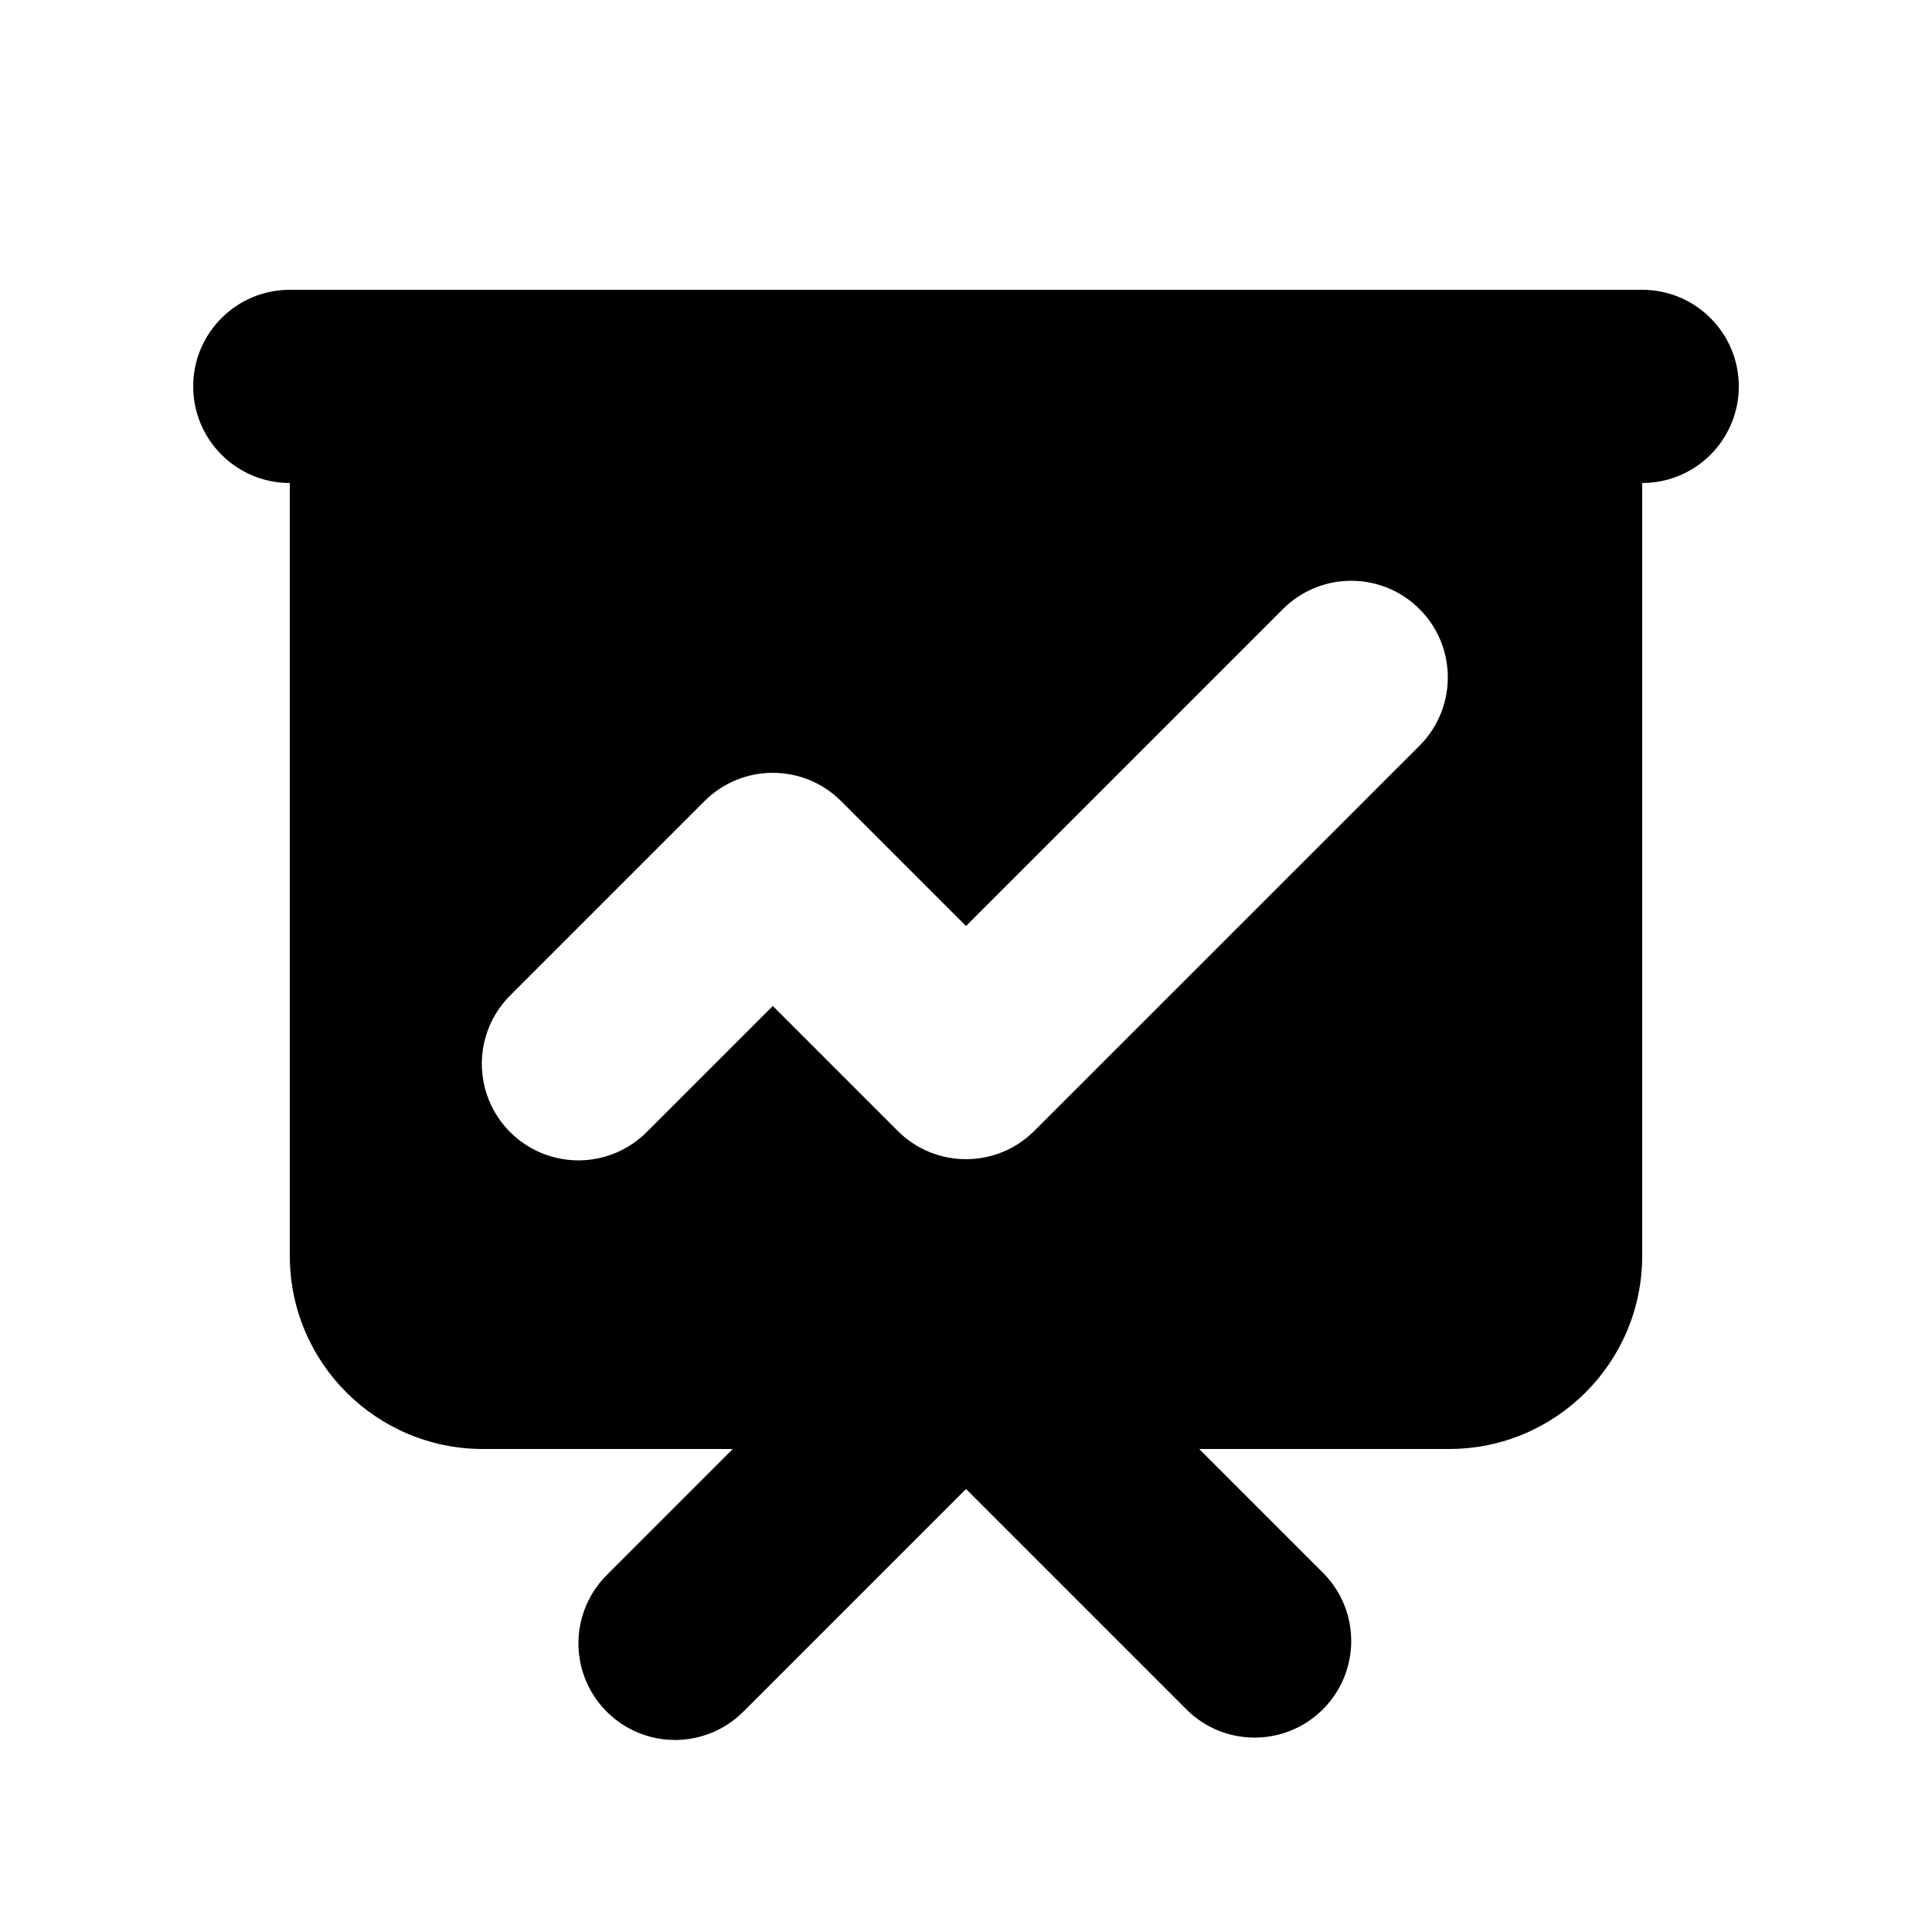
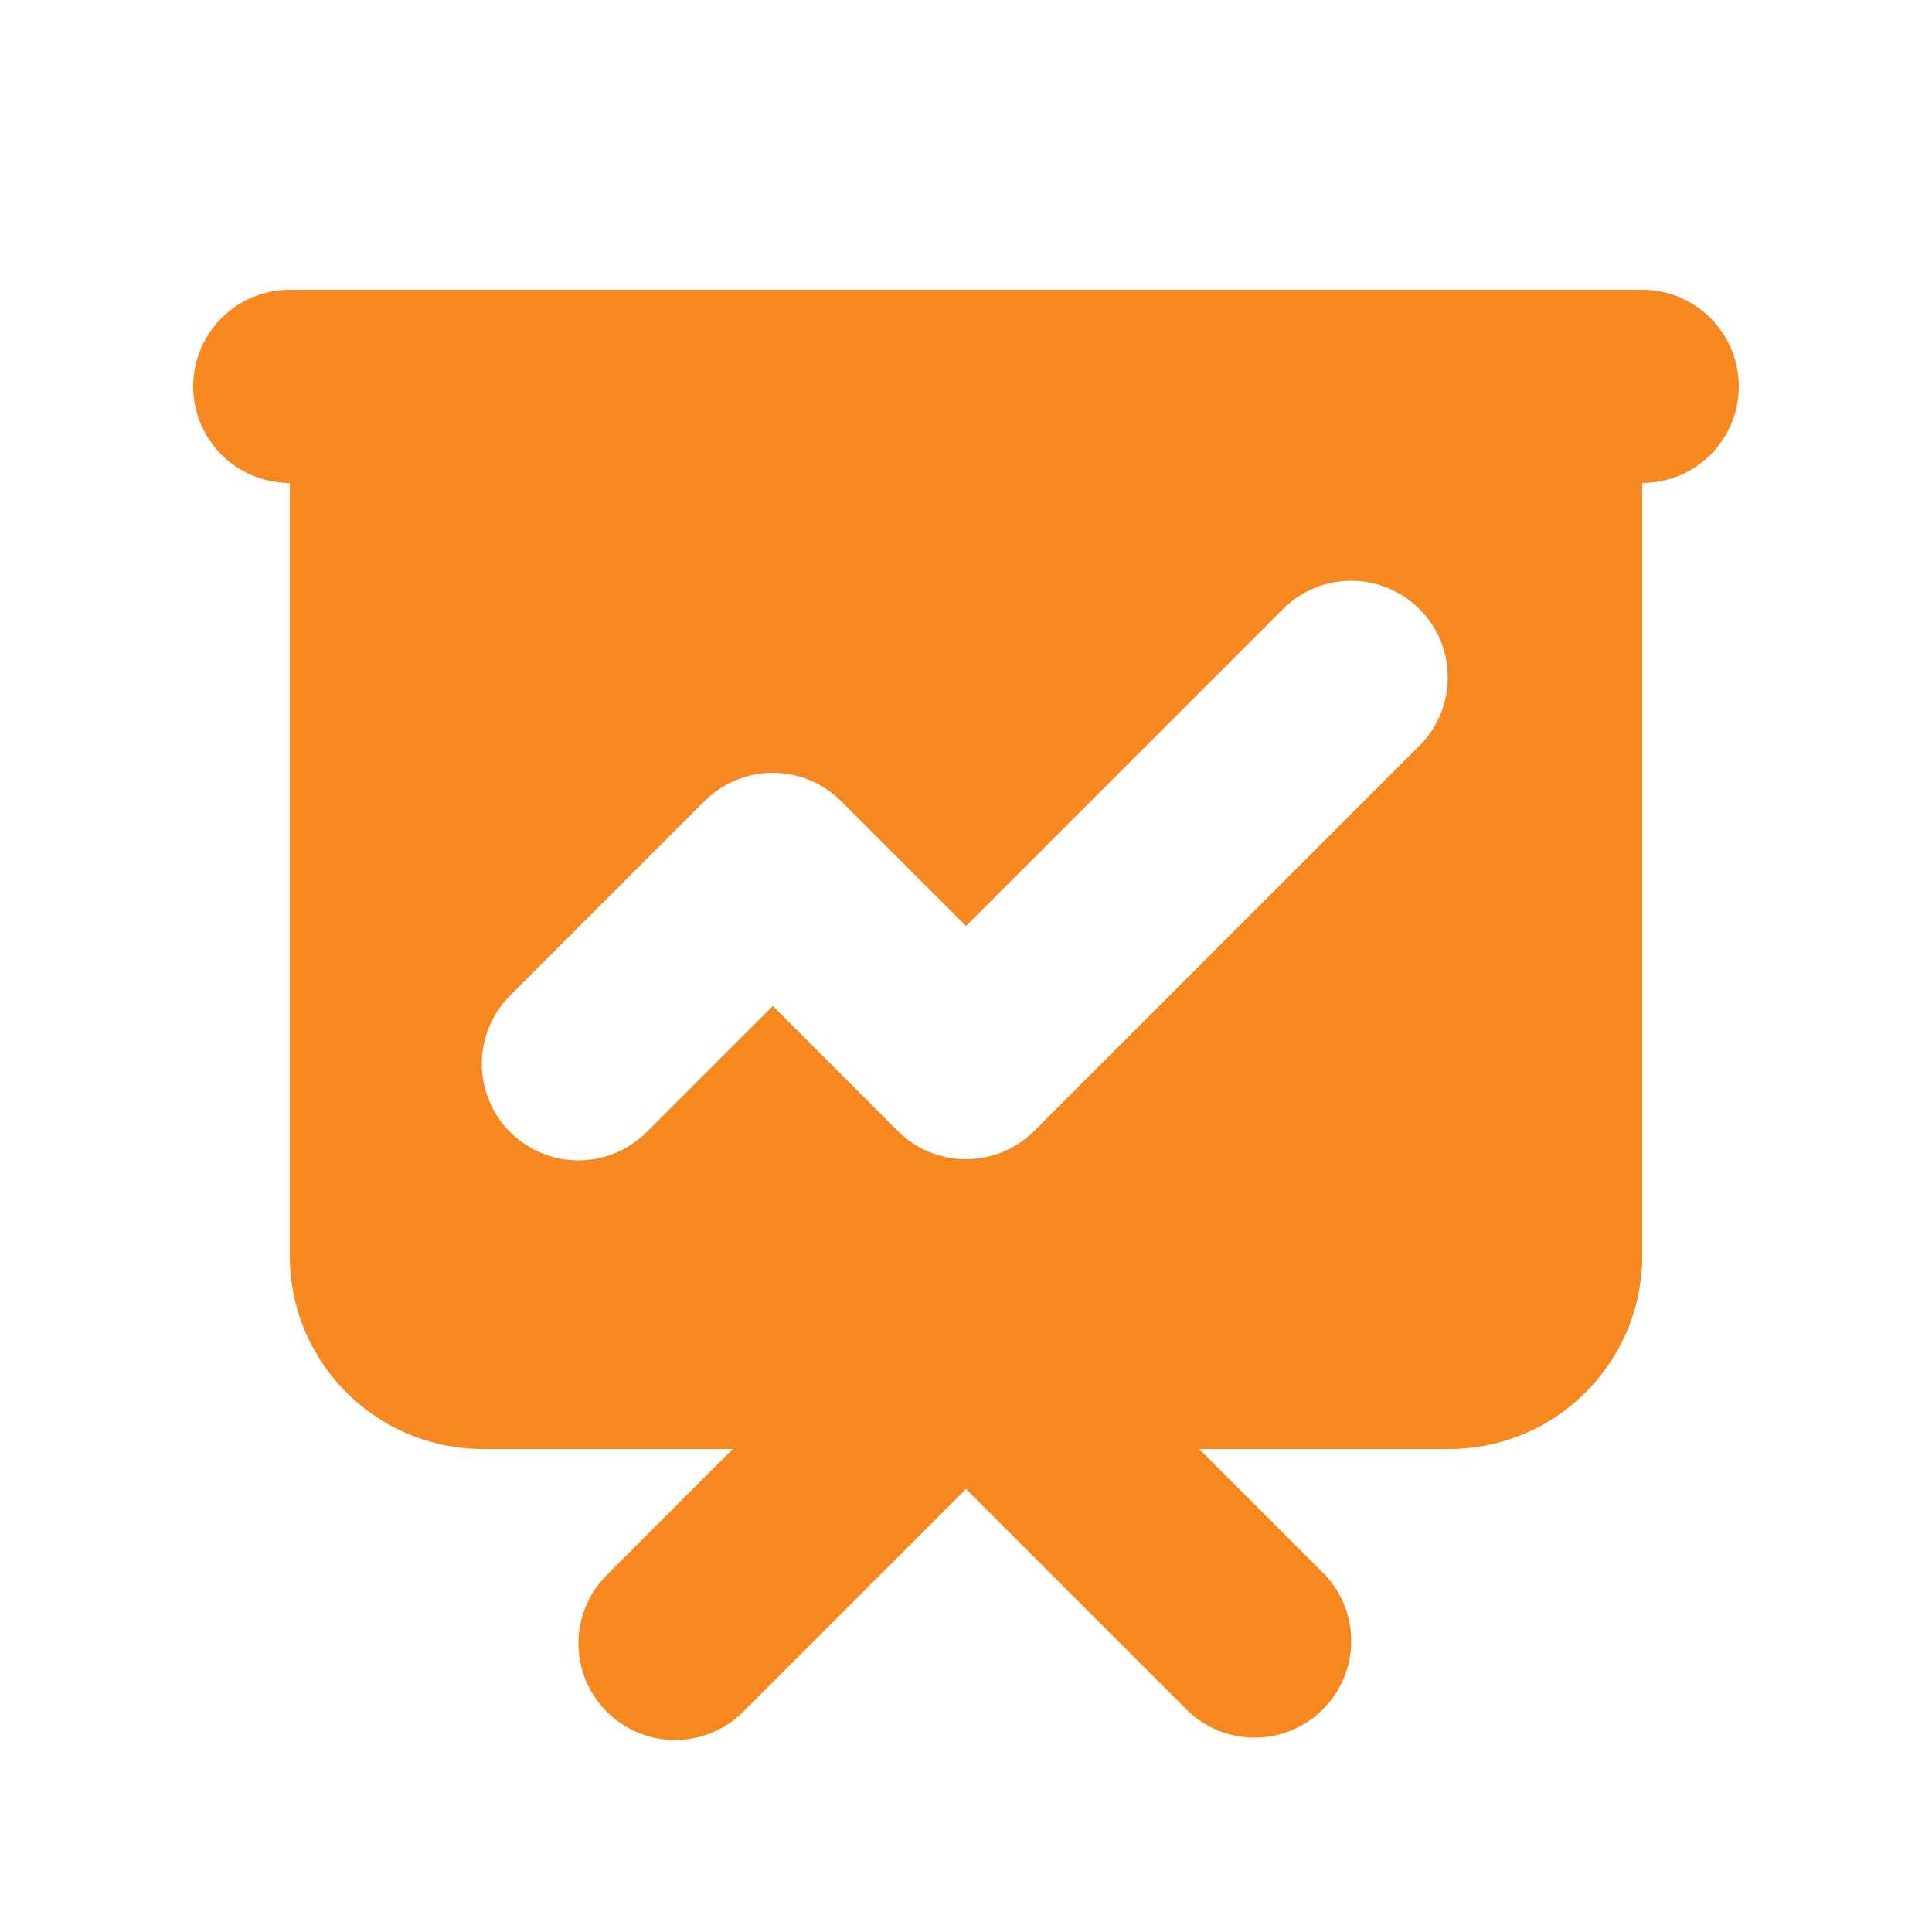
- <svg xmlns="http://www.w3.org/2000/svg" viewBox="0 0 20 20" fill="currentColor" class="h-10 w-auto text-primary">
+ <svg xmlns="http://www.w3.org/2000/svg" viewBox="0 0 20 20" fill="#f6881f" class="h-10 w-auto text-primary">
  <path fill-rule="evenodd" d="M3 3a1 1 0 000 2v8a2 2 0 002 2h2.586l-1.293 1.293a1 1 0 101.414 1.414L10 15.414l2.293 2.293a1 1 0 001.414-1.414L12.414 15H15a2 2 0 002-2V5a1 1 0 100-2H3zm11.707 4.707a1 1 0 00-1.414-1.414L10 9.586 8.707 8.293a1 1 0 00-1.414 0l-2 2a1 1 0 101.414 1.414L8 10.414l1.293 1.293a1 1 0 001.414 0l4-4z" clip-rule="evenodd" />
</svg>
